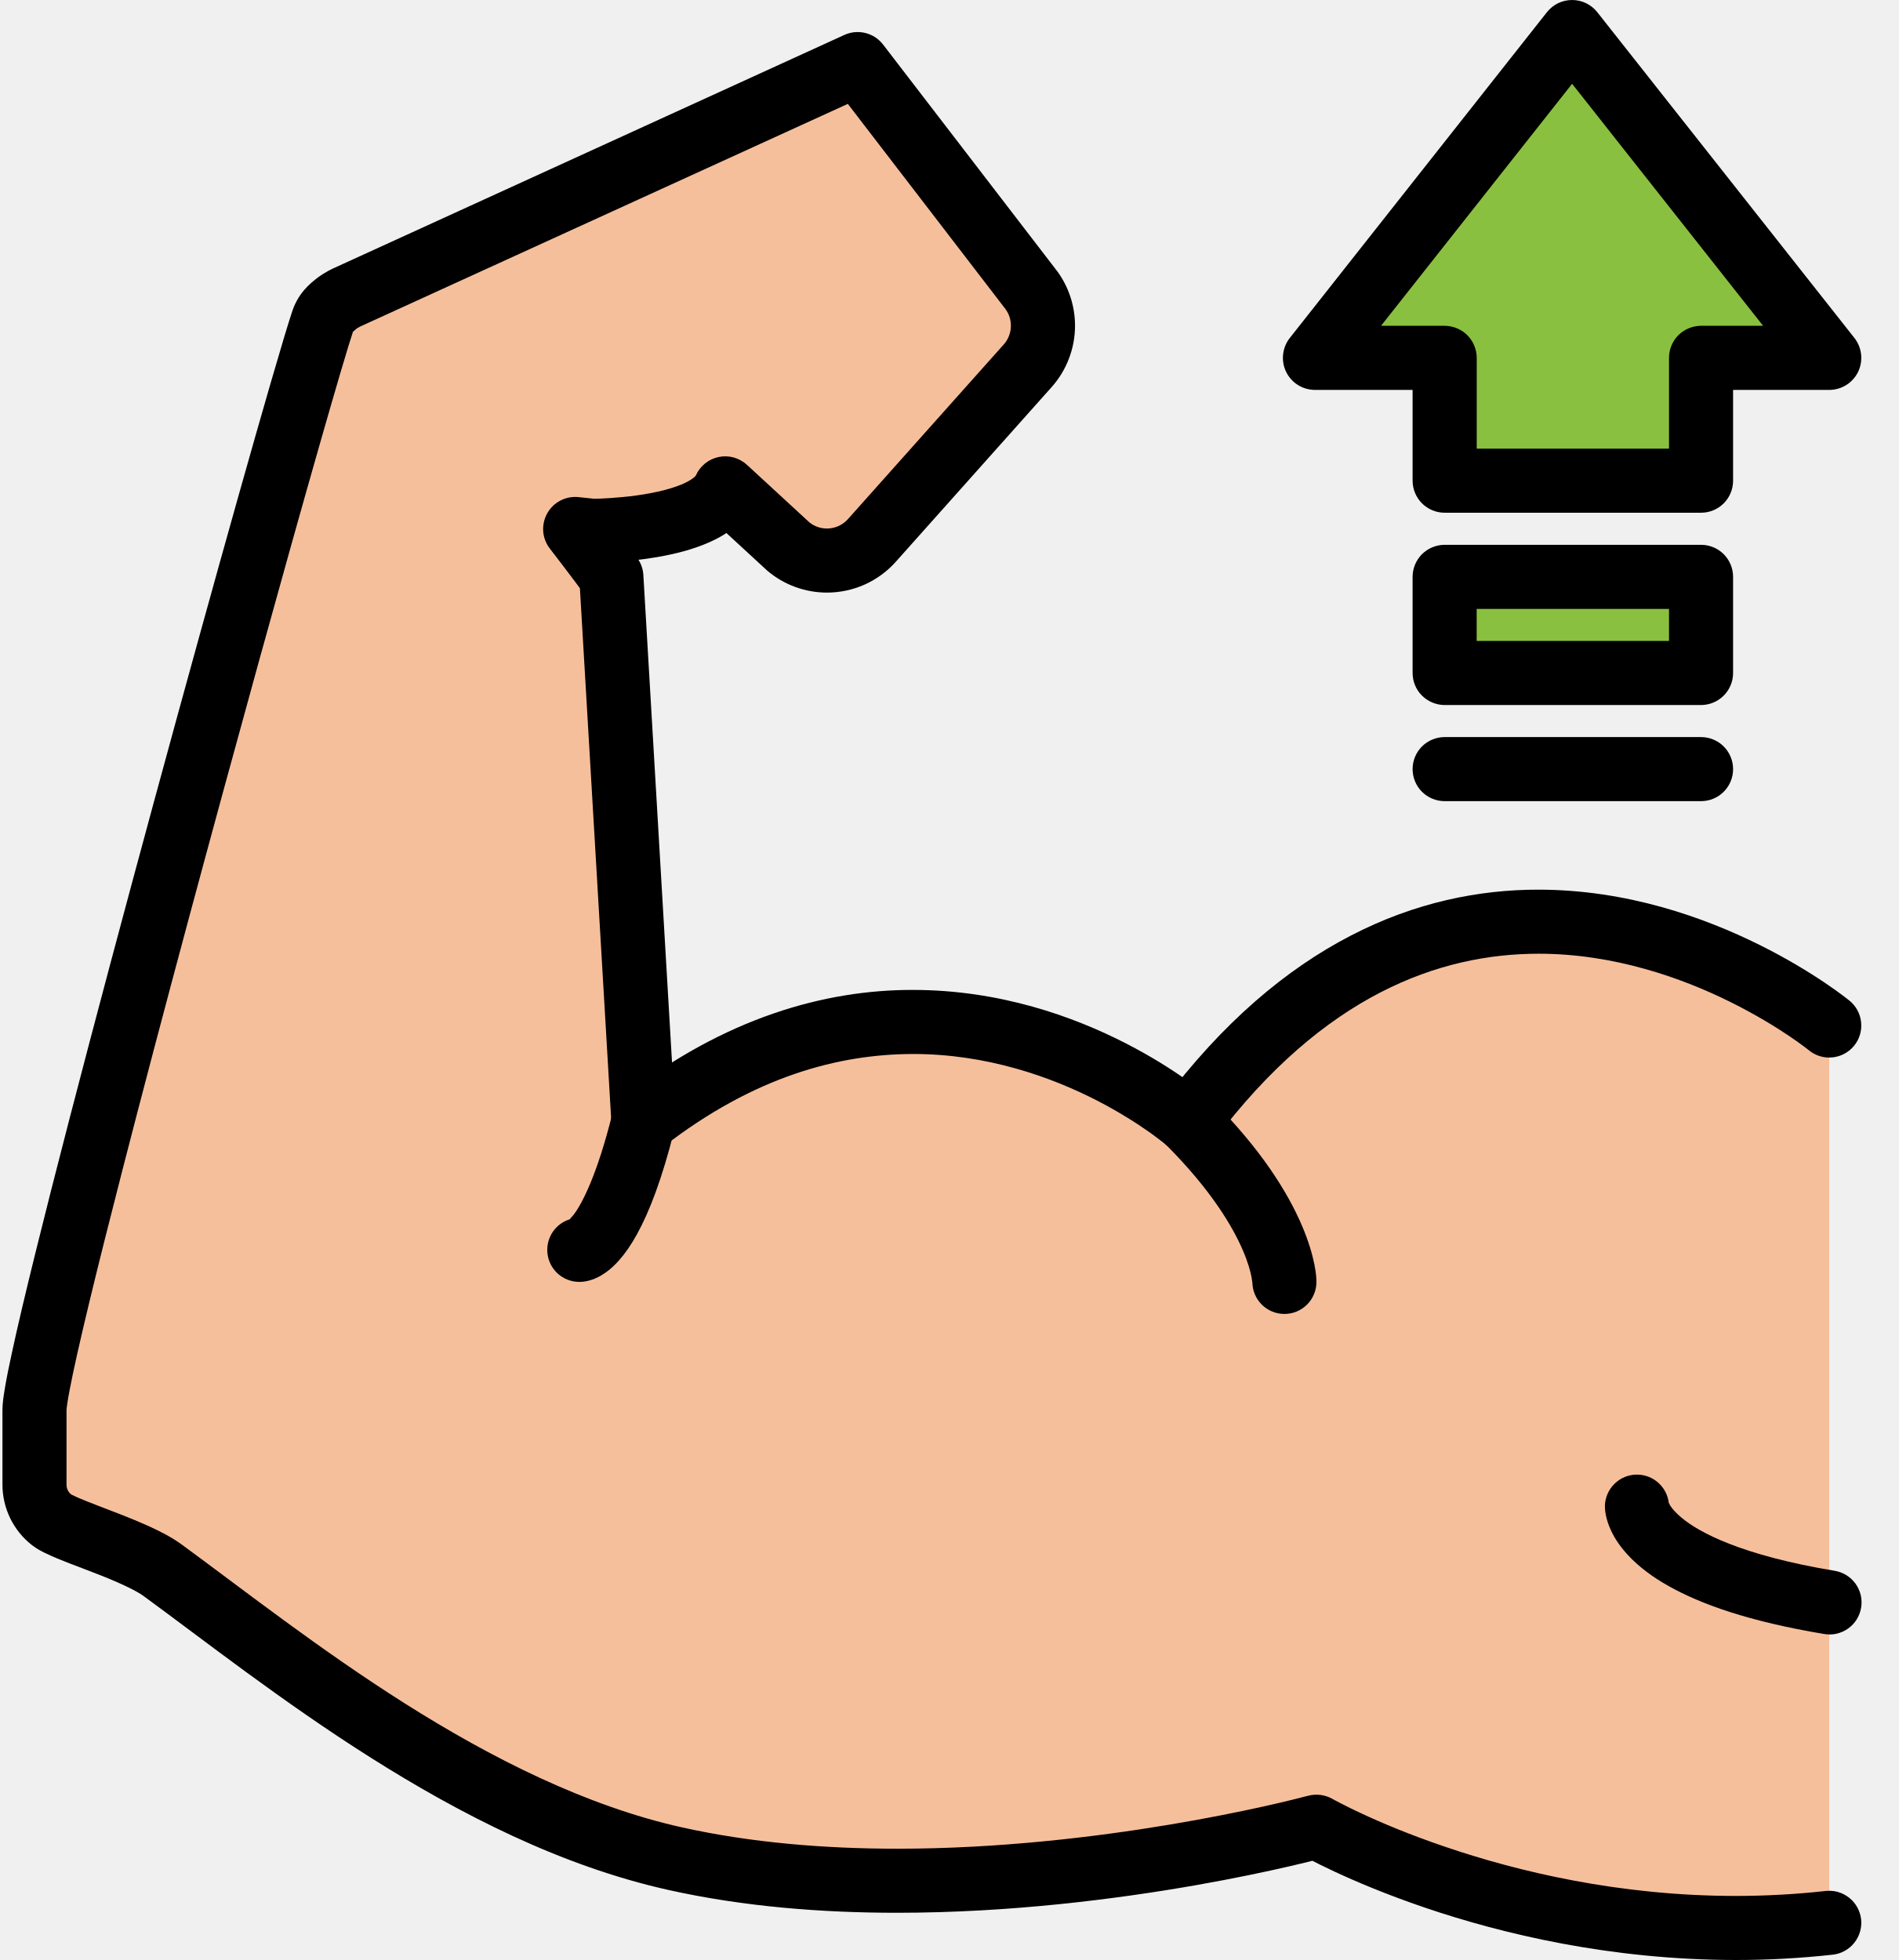
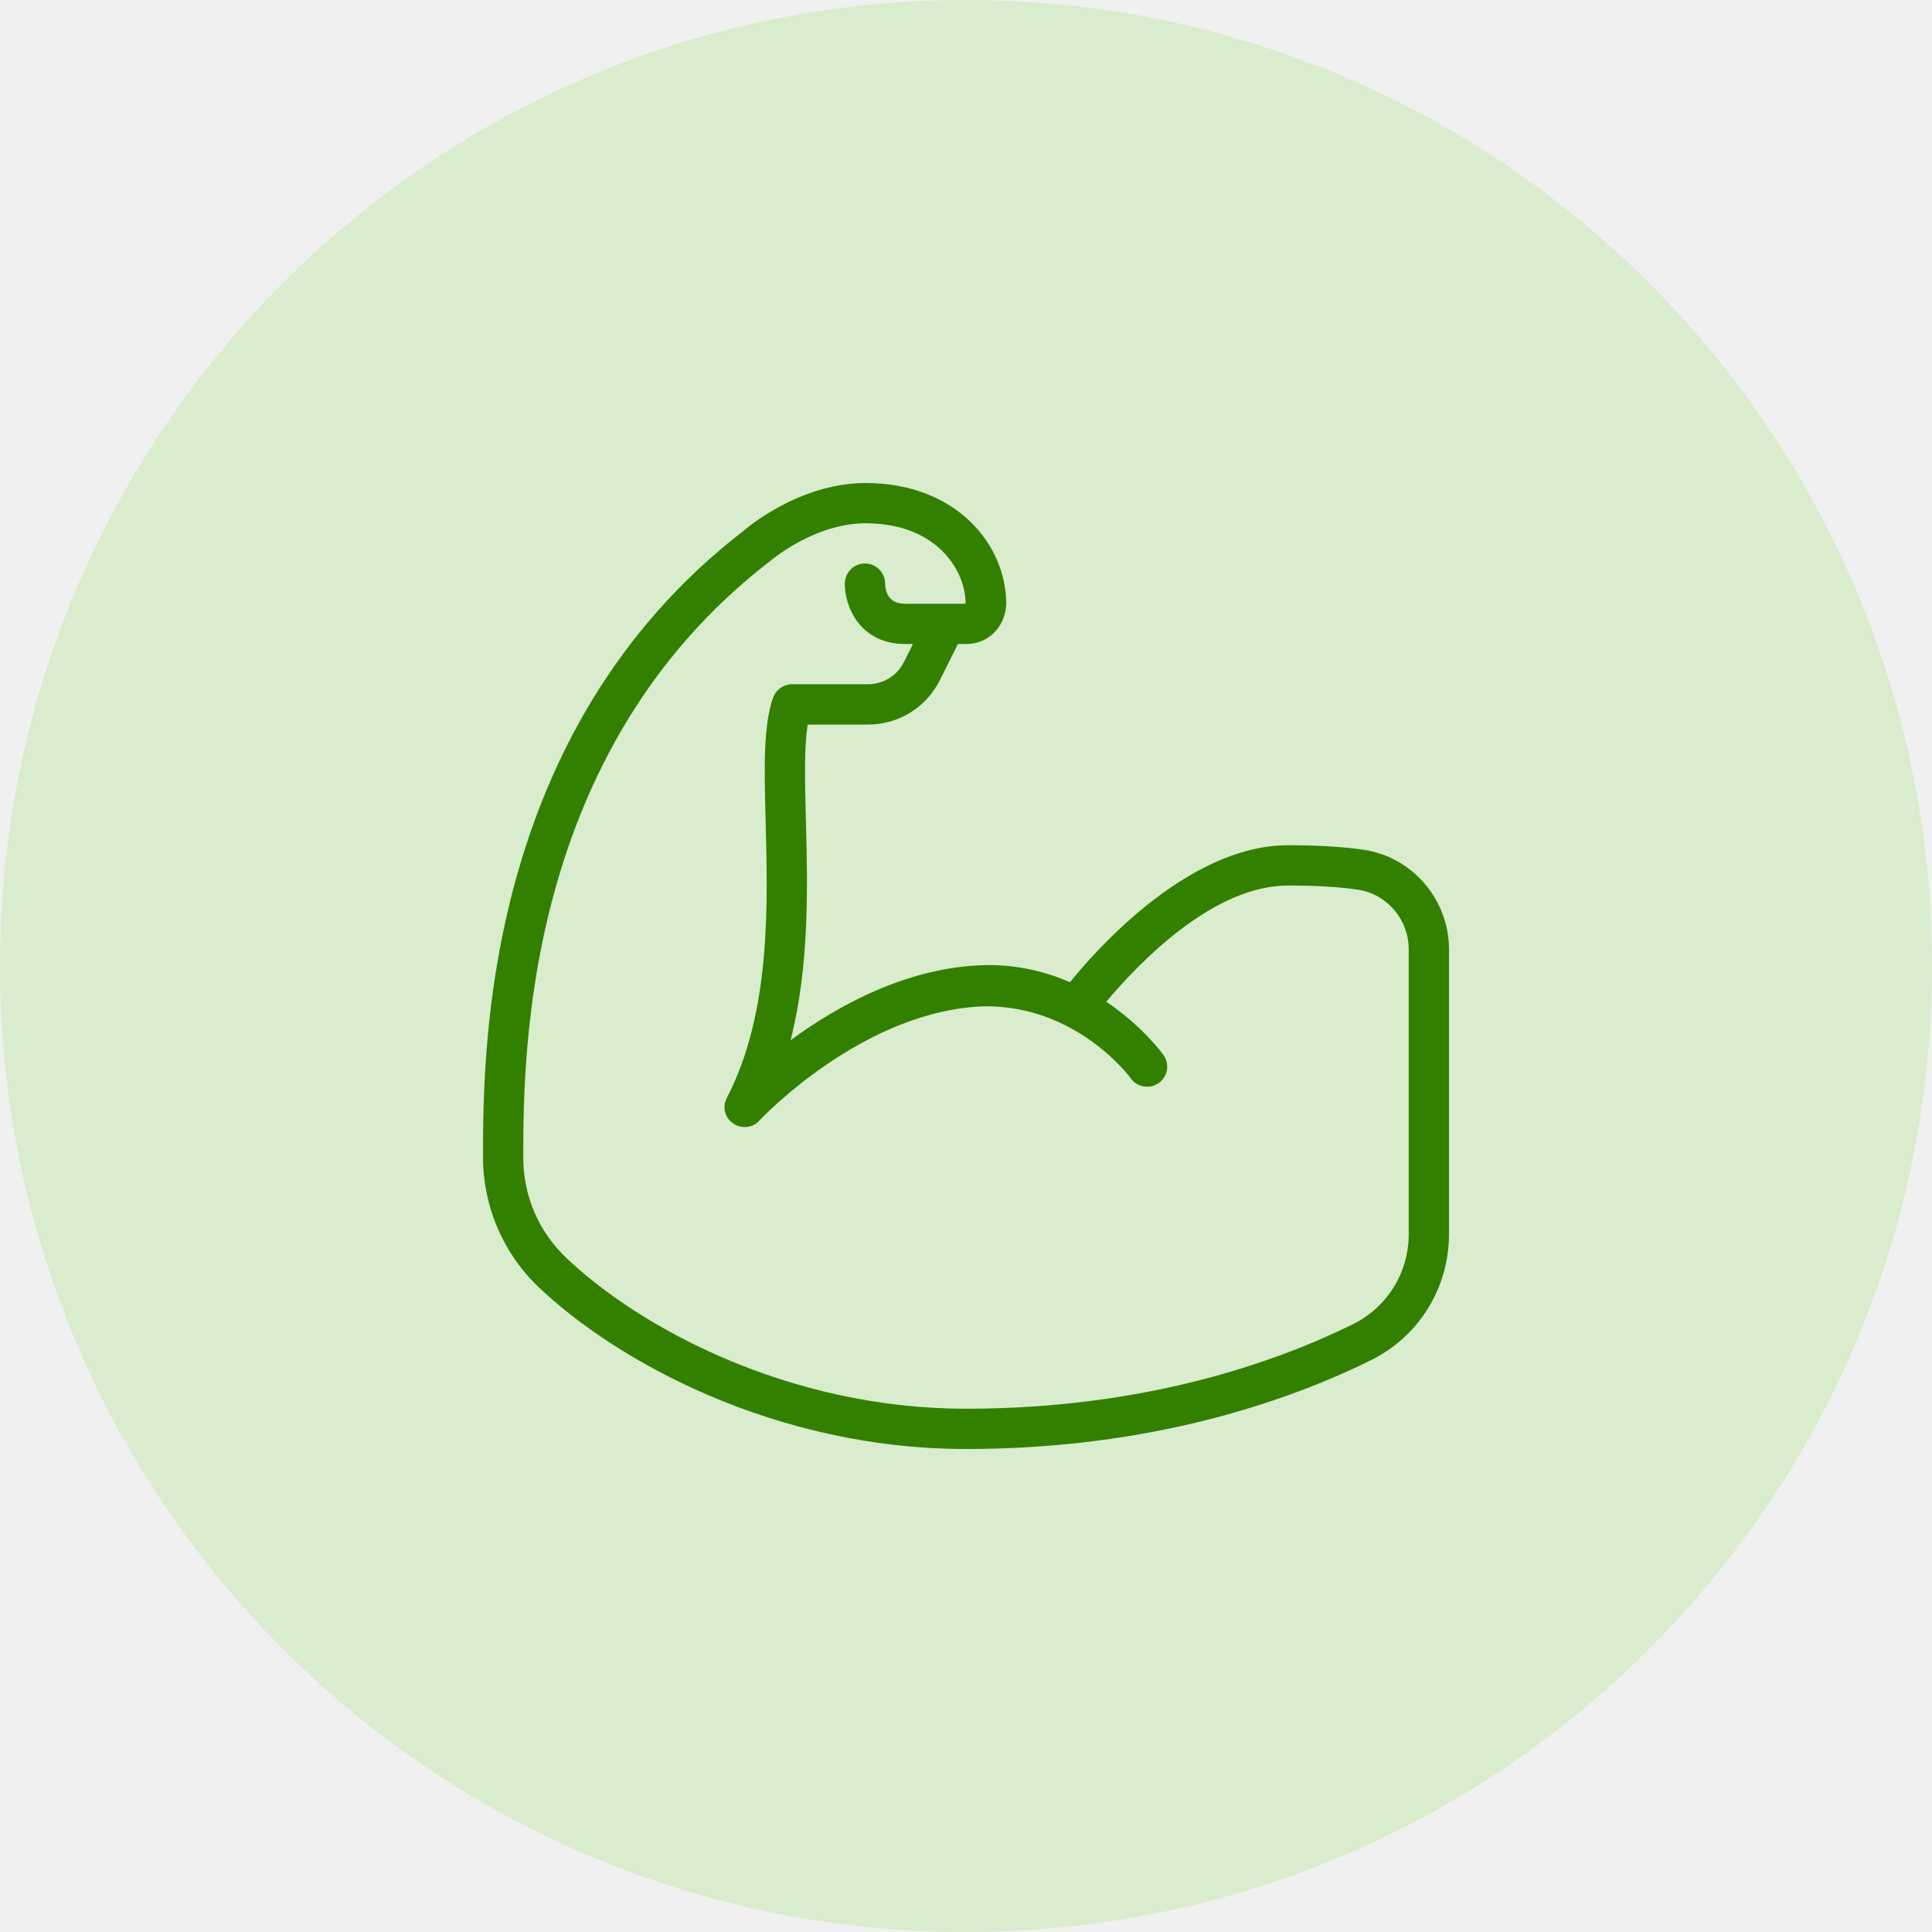
- <svg xmlns="http://www.w3.org/2000/svg" width="31" height="32" viewBox="0 0 31 32" fill="none">
-   <path d="M29.863 16.743C29.863 16.743 24.107 12.034 19.399 18.313C19.399 18.313 15.213 14.651 10.504 18.313L9.981 9.418C9.981 9.418 9.749 9.101 9.391 8.637L9.677 8.666C9.677 8.666 11.531 8.666 11.839 7.974L12.868 8.922C13.275 9.264 13.88 9.22 14.234 8.824L16.777 5.972C16.927 5.805 17.015 5.591 17.026 5.366C17.037 5.142 16.97 4.92 16.838 4.739L14.002 1.047L5.661 4.857C5.661 4.857 5.351 4.993 5.272 5.233C4.748 6.802 0.562 21.976 0.562 23.022V24.236C0.562 24.462 0.664 24.674 0.842 24.814C1.069 24.991 2.198 25.303 2.656 25.638C4.63 27.082 7.703 29.608 11.027 30.347C15.736 31.393 21.491 29.823 21.491 29.823C21.491 29.823 25.154 31.916 29.863 31.393V16.743" fill="#F6BF9B" />
-   <path d="M30.194 16.338C30.173 16.321 29.626 15.875 28.725 15.427C27.825 14.98 26.565 14.526 25.116 14.525C24.151 14.524 23.103 14.73 22.055 15.274C21.005 15.816 19.96 16.69 18.98 17.999L19.398 18.313L19.743 17.919C19.72 17.899 19.224 17.467 18.377 17.033C17.532 16.6 16.329 16.162 14.903 16.162C13.477 16.159 11.835 16.611 10.183 17.9L10.504 18.313L11.026 18.282L10.503 9.387C10.497 9.287 10.463 9.191 10.403 9.11C10.401 9.107 10.167 8.785 9.805 8.317L9.391 8.637L9.338 9.157L9.624 9.186L9.677 9.189C9.694 9.189 10.178 9.19 10.731 9.095C11.009 9.046 11.305 8.976 11.585 8.851C11.726 8.788 11.863 8.711 11.991 8.605C12.118 8.5 12.239 8.363 12.318 8.186L11.84 7.973L11.485 8.358L12.514 9.306L12.532 9.322C12.803 9.55 13.146 9.675 13.5 9.675C13.712 9.675 13.922 9.63 14.116 9.544C14.31 9.457 14.483 9.33 14.624 9.172L17.168 6.32C17.414 6.044 17.55 5.687 17.55 5.318C17.55 4.999 17.449 4.688 17.261 4.43L17.253 4.42L14.417 0.728C14.345 0.634 14.244 0.568 14.129 0.539C14.014 0.51 13.893 0.521 13.785 0.57L5.444 4.38L5.661 4.856L5.45 4.377C5.428 4.388 5.321 4.434 5.187 4.532C5.057 4.632 4.876 4.781 4.776 5.067C4.704 5.28 4.583 5.688 4.417 6.258C3.839 8.25 2.75 12.176 1.804 15.723C1.331 17.497 0.894 19.175 0.574 20.472C0.414 21.12 0.283 21.672 0.192 22.097C0.146 22.309 0.109 22.49 0.084 22.638C0.059 22.791 0.041 22.895 0.04 23.021V24.236C0.039 24.618 0.214 24.986 0.52 25.225C0.601 25.288 0.666 25.32 0.737 25.356C0.976 25.472 1.291 25.581 1.61 25.707C1.922 25.828 2.233 25.972 2.347 26.06C3.323 26.773 4.598 27.777 6.056 28.699C7.516 29.621 9.162 30.467 10.914 30.857C12.14 31.13 13.419 31.229 14.649 31.229C18.338 31.228 21.604 30.334 21.629 30.328L21.491 29.823L21.232 30.278C21.276 30.3 24.238 31.996 28.335 32C28.848 32 29.377 31.973 29.921 31.913C30.058 31.898 30.185 31.828 30.271 31.72C30.358 31.612 30.398 31.473 30.383 31.335C30.375 31.267 30.354 31.201 30.321 31.141C30.288 31.081 30.243 31.027 30.19 30.985C30.136 30.942 30.074 30.91 30.008 30.89C29.942 30.871 29.873 30.866 29.805 30.873C29.317 30.927 28.826 30.954 28.335 30.954C26.434 30.954 24.777 30.555 23.6 30.154C23.012 29.955 22.544 29.756 22.226 29.607C22.104 29.551 21.984 29.492 21.865 29.43L21.776 29.383L21.755 29.371L21.751 29.369C21.63 29.301 21.488 29.283 21.354 29.319L21.321 29.327C20.977 29.419 17.95 30.184 14.649 30.183C13.475 30.183 12.268 30.087 11.14 29.836C9.569 29.488 8.017 28.701 6.615 27.815C5.212 26.928 3.963 25.946 2.964 25.215C2.799 25.095 2.619 25.004 2.427 24.916C2.142 24.787 1.835 24.673 1.582 24.576C1.457 24.527 1.345 24.483 1.264 24.448L1.172 24.404L1.154 24.394L1.094 24.491L1.165 24.402L1.154 24.394L1.094 24.491L1.165 24.402C1.114 24.361 1.086 24.306 1.086 24.236V23.021H1.086C1.086 22.996 1.103 22.869 1.135 22.703C1.256 22.061 1.58 20.729 2.001 19.094C2.632 16.639 3.485 13.481 4.225 10.803C4.595 9.463 4.937 8.243 5.209 7.291C5.48 6.341 5.684 5.649 5.768 5.398L5.674 5.366L5.76 5.418L5.768 5.397L5.674 5.366L5.76 5.418L5.746 5.409L5.759 5.419L5.759 5.418L5.745 5.409L5.759 5.419L5.827 5.361L5.869 5.337L5.877 5.332L5.794 5.158L5.871 5.335L5.877 5.332L5.794 5.158L5.871 5.335L5.878 5.332L13.841 1.696L16.423 5.057L16.838 4.739L16.415 5.047C16.473 5.125 16.503 5.22 16.503 5.317C16.503 5.43 16.462 5.539 16.387 5.623L13.843 8.475C13.751 8.578 13.628 8.628 13.5 8.629C13.392 8.629 13.287 8.591 13.205 8.521L12.868 8.922L13.223 8.537L12.194 7.589C12.133 7.533 12.059 7.492 11.979 7.469C11.899 7.447 11.815 7.444 11.734 7.461C11.652 7.478 11.576 7.514 11.511 7.566C11.447 7.618 11.395 7.684 11.361 7.76L11.356 7.768C11.341 7.793 11.233 7.875 11.063 7.934C10.811 8.029 10.451 8.089 10.166 8.115C10.023 8.129 9.898 8.136 9.81 8.14L9.708 8.143L9.677 8.143V8.666L9.73 8.146L9.443 8.116C9.342 8.106 9.239 8.125 9.148 8.173C9.057 8.22 8.982 8.293 8.933 8.383C8.883 8.472 8.861 8.574 8.868 8.676C8.876 8.779 8.914 8.876 8.977 8.957C9.119 9.142 9.261 9.327 9.401 9.514C9.502 9.65 9.557 9.726 9.557 9.726L9.981 9.418L9.458 9.449L9.982 18.343C9.988 18.439 10.019 18.53 10.073 18.609C10.127 18.687 10.201 18.75 10.288 18.789C10.375 18.828 10.471 18.843 10.565 18.832C10.66 18.821 10.75 18.784 10.825 18.726C12.312 17.572 13.693 17.211 14.903 17.208C16.111 17.207 17.157 17.583 17.901 17.964C18.271 18.154 18.566 18.345 18.765 18.485C18.84 18.539 18.915 18.595 18.988 18.652L19.041 18.696L19.053 18.706L19.055 18.707L19.186 18.556L19.054 18.706L19.055 18.707L19.185 18.556L19.054 18.706C19.108 18.754 19.171 18.79 19.24 18.811C19.309 18.833 19.381 18.84 19.453 18.833C19.524 18.826 19.594 18.803 19.656 18.768C19.719 18.732 19.774 18.684 19.817 18.626C20.72 17.423 21.642 16.665 22.535 16.203C23.429 15.742 24.298 15.572 25.116 15.571C26.342 15.57 27.455 15.963 28.259 16.364C28.661 16.564 28.985 16.764 29.205 16.912C29.29 16.969 29.373 17.028 29.455 17.089L29.516 17.136L29.529 17.146L29.531 17.148C29.755 17.331 30.085 17.298 30.268 17.074C30.356 16.967 30.397 16.829 30.383 16.691C30.37 16.553 30.302 16.426 30.194 16.338H30.194Z" fill="black" />
-   <path d="M9.457 20.929C9.545 20.93 9.676 20.904 9.807 20.828C10.006 20.712 10.202 20.508 10.401 20.147C10.6 19.784 10.807 19.255 11.011 18.44C11.03 18.373 11.034 18.303 11.025 18.234C11.015 18.165 10.992 18.099 10.957 18.039C10.922 17.979 10.875 17.927 10.819 17.886C10.764 17.844 10.7 17.814 10.633 17.797C10.566 17.78 10.495 17.777 10.427 17.787C10.358 17.798 10.292 17.822 10.233 17.858C10.174 17.894 10.122 17.942 10.082 17.998C10.041 18.055 10.012 18.119 9.996 18.186C9.746 19.193 9.497 19.659 9.366 19.831L9.296 19.911L9.285 19.92L9.283 19.922L9.457 20.182V19.883C9.357 19.881 9.286 19.918 9.283 19.922L9.457 20.182V19.883C9.319 19.883 9.185 19.938 9.087 20.036C8.989 20.134 8.934 20.267 8.934 20.406C8.934 20.545 8.989 20.678 9.087 20.776C9.185 20.874 9.319 20.929 9.457 20.929ZM21.491 20.929C21.496 20.796 21.423 19.591 19.768 17.943C19.669 17.849 19.537 17.796 19.401 17.798C19.264 17.799 19.133 17.855 19.036 17.951C18.939 18.048 18.884 18.179 18.883 18.316C18.882 18.453 18.934 18.584 19.029 18.683C19.772 19.427 20.123 20.025 20.291 20.416C20.375 20.612 20.413 20.756 20.43 20.844L20.444 20.932L20.445 20.942L20.713 20.929H20.445V20.942L20.713 20.929H20.445C20.445 21.068 20.5 21.201 20.598 21.299C20.696 21.397 20.829 21.452 20.968 21.452C21.037 21.452 21.105 21.439 21.168 21.413C21.232 21.386 21.289 21.348 21.338 21.299C21.387 21.251 21.425 21.193 21.451 21.13C21.478 21.066 21.491 20.998 21.491 20.929ZM26.2 24.592C26.2 24.657 26.214 24.802 26.298 24.983C26.422 25.256 26.7 25.59 27.232 25.89C27.766 26.192 28.558 26.474 29.777 26.677C29.845 26.689 29.915 26.688 29.982 26.673C30.049 26.657 30.113 26.629 30.17 26.589C30.226 26.549 30.274 26.499 30.311 26.44C30.347 26.382 30.372 26.316 30.383 26.248C30.395 26.18 30.392 26.11 30.377 26.043C30.361 25.976 30.332 25.912 30.292 25.856C30.251 25.8 30.2 25.753 30.141 25.716C30.082 25.68 30.017 25.656 29.948 25.645C28.433 25.394 27.734 25.018 27.451 24.778C27.307 24.658 27.262 24.576 27.247 24.544L27.241 24.529L27.237 24.531L27.241 24.529V24.529L27.237 24.531L27.241 24.529L26.977 24.592H27.247L27.241 24.529L26.977 24.592H27.247C27.245 24.454 27.189 24.323 27.091 24.226C26.993 24.129 26.861 24.075 26.724 24.075C26.586 24.075 26.454 24.129 26.356 24.226C26.258 24.323 26.202 24.454 26.2 24.592Z" fill="black" />
-   <path d="M29.863 5.843L25.665 0.523L21.467 5.843H23.584V7.848H27.77V5.843H29.863Z" fill="#8AC03F" />
-   <path d="M29.863 5.842L30.274 5.518L26.076 0.199C26.027 0.137 25.964 0.087 25.893 0.052C25.822 0.018 25.744 -0 25.665 9.04128e-07C25.586 -0 25.508 0.018 25.436 0.052C25.365 0.087 25.303 0.137 25.254 0.199L21.056 5.518C20.995 5.595 20.958 5.688 20.947 5.786C20.936 5.883 20.953 5.982 20.996 6.071C21.039 6.159 21.106 6.234 21.189 6.286C21.272 6.338 21.369 6.365 21.467 6.366H23.061V7.848C23.061 7.987 23.117 8.12 23.214 8.218C23.313 8.316 23.446 8.371 23.584 8.371H27.77C27.909 8.371 28.042 8.316 28.14 8.218C28.238 8.12 28.293 7.987 28.293 7.848V6.366H29.863C29.961 6.366 30.057 6.338 30.141 6.286C30.224 6.234 30.291 6.159 30.334 6.071C30.377 5.982 30.393 5.883 30.383 5.786C30.372 5.688 30.334 5.595 30.274 5.518L29.863 5.842V5.319H27.77C27.631 5.32 27.498 5.375 27.4 5.472C27.302 5.571 27.247 5.704 27.247 5.842V7.325H24.108V5.842C24.107 5.704 24.052 5.571 23.954 5.472C23.856 5.375 23.723 5.32 23.584 5.319H22.546L25.665 1.368L29.452 6.167L29.863 5.842Z" fill="black" />
-   <path d="M23.584 9.418H27.77V10.988H23.584V9.418Z" fill="#8AC03F" />
-   <path d="M27.77 10.987V10.464H24.107V9.941H27.247V10.987L27.77 10.987L28.293 10.987V9.418C28.293 9.279 28.238 9.146 28.14 9.048C28.042 8.95 27.909 8.895 27.77 8.895H23.584C23.446 8.895 23.313 8.95 23.214 9.048C23.117 9.146 23.061 9.279 23.061 9.418V10.987C23.061 11.126 23.116 11.259 23.214 11.357C23.313 11.455 23.446 11.51 23.584 11.511H27.77C27.909 11.51 28.042 11.455 28.14 11.357C28.238 11.259 28.293 11.126 28.293 10.987L27.77 10.987ZM23.584 13.08H27.77C27.909 13.08 28.042 13.025 28.14 12.927C28.238 12.829 28.293 12.696 28.293 12.557C28.293 12.418 28.238 12.285 28.14 12.187C28.042 12.089 27.909 12.034 27.77 12.034H23.584C23.446 12.034 23.312 12.089 23.214 12.187C23.116 12.285 23.061 12.418 23.061 12.557C23.061 12.696 23.116 12.829 23.214 12.927C23.312 13.025 23.446 13.08 23.584 13.08Z" fill="black" />
-   <path d="M6.841 23.545C6.746 23.545 6.653 23.571 6.572 23.619C6.513 23.655 6.462 23.701 6.421 23.757C6.38 23.812 6.35 23.875 6.334 23.941C6.317 24.008 6.313 24.077 6.324 24.145C6.334 24.213 6.357 24.279 6.392 24.337C6.415 24.375 7.043 25.414 8.386 26.459C9.726 27.503 11.8 28.548 14.644 28.548H14.65C15.504 28.548 16.425 28.454 17.415 28.242C17.482 28.228 17.546 28.2 17.603 28.161C17.659 28.122 17.708 28.073 17.745 28.015C17.782 27.957 17.808 27.893 17.82 27.825C17.832 27.758 17.831 27.688 17.817 27.621C17.788 27.485 17.706 27.367 17.59 27.291C17.473 27.216 17.332 27.19 17.196 27.219C16.275 27.417 15.428 27.501 14.65 27.501C12.062 27.5 10.233 26.567 9.029 25.633C8.428 25.166 7.987 24.699 7.7 24.353C7.589 24.219 7.483 24.081 7.383 23.939C7.358 23.903 7.333 23.866 7.309 23.829L7.292 23.803L7.289 23.799C7.243 23.721 7.177 23.657 7.099 23.613C7.02 23.568 6.931 23.545 6.841 23.545" fill="#F6BF9B" />
+ <svg xmlns="http://www.w3.org/2000/svg" width="32" height="32" viewBox="0 0 32 32" fill="none">
+   <circle cx="16" cy="16" r="16" fill="#D9ECCD" />
+   <g clip-path="url(#clip0_1948_86771)">
+     <path d="M22.591 14.076C22.247 14.025 21.835 14 21.333 14C19.619 14 18.046 15.869 17.723 16.268C17.327 16.099 16.867 15.977 16.326 15.985C15.028 16.014 13.871 16.658 13.095 17.23C13.409 15.989 13.377 14.681 13.348 13.575C13.332 12.94 13.317 12.375 13.379 12.001H14.375C14.884 12.001 15.341 11.718 15.568 11.264L15.866 10.667H15.993C16.422 10.667 16.659 10.327 16.666 10.001C16.667 9.033 15.852 8.004 14.342 8H14.33C13.221 8.005 12.346 8.765 12.327 8.783C8.006 12.107 8.001 17.421 8 19.167C8 19.974 8.331 20.755 8.911 21.309C10.209 22.55 12.845 24 16 24C19.074 24 21.339 23.203 22.698 22.534C23.501 22.139 24 21.336 24 20.439V15.723C24 14.903 23.394 14.194 22.591 14.076ZM23.333 20.439C23.333 21.08 22.977 21.653 22.403 21.936C21.108 22.573 18.945 23.333 16 23.333C13.055 23.333 10.581 21.983 9.372 20.827C8.917 20.391 8.666 19.802 8.667 19.167C8.668 17.503 8.672 12.436 12.75 9.298C12.757 9.291 13.481 8.668 14.337 8.667C15.548 8.668 16 9.485 15.993 10H14.993C14.725 10 14.664 9.817 14.66 9.663C14.658 9.481 14.509 9.333 14.327 9.333C14.143 9.333 13.993 9.483 13.993 9.667C13.993 10.069 14.259 10.667 14.993 10.667H15.121L14.972 10.965C14.859 11.192 14.629 11.333 14.375 11.333H13.119C12.978 11.333 12.853 11.423 12.805 11.555C12.641 12.02 12.658 12.713 12.681 13.591C12.717 15.006 12.77 16.763 12.043 18.177C12.017 18.225 11.999 18.276 11.999 18.334C11.999 18.518 12.149 18.667 12.333 18.667C12.433 18.667 12.517 18.629 12.577 18.56C12.595 18.541 14.311 16.713 16.333 16.667C17.822 16.667 18.689 17.803 18.722 17.852C18.824 18.005 19.031 18.045 19.184 17.944C19.337 17.842 19.379 17.636 19.277 17.483C19.254 17.449 18.921 16.993 18.323 16.592C18.885 15.923 20.104 14.667 21.333 14.667C21.801 14.667 22.181 14.689 22.493 14.737C22.972 14.807 23.333 15.231 23.333 15.724V20.44L23.333 20.439Z" fill="#338000" />
+   </g>
+   <defs>
+     <clipPath id="clip0_1948_86771">
+       <rect width="16" height="16" fill="white" transform="translate(8 8)" />
+     </clipPath>
+   </defs>
</svg>
